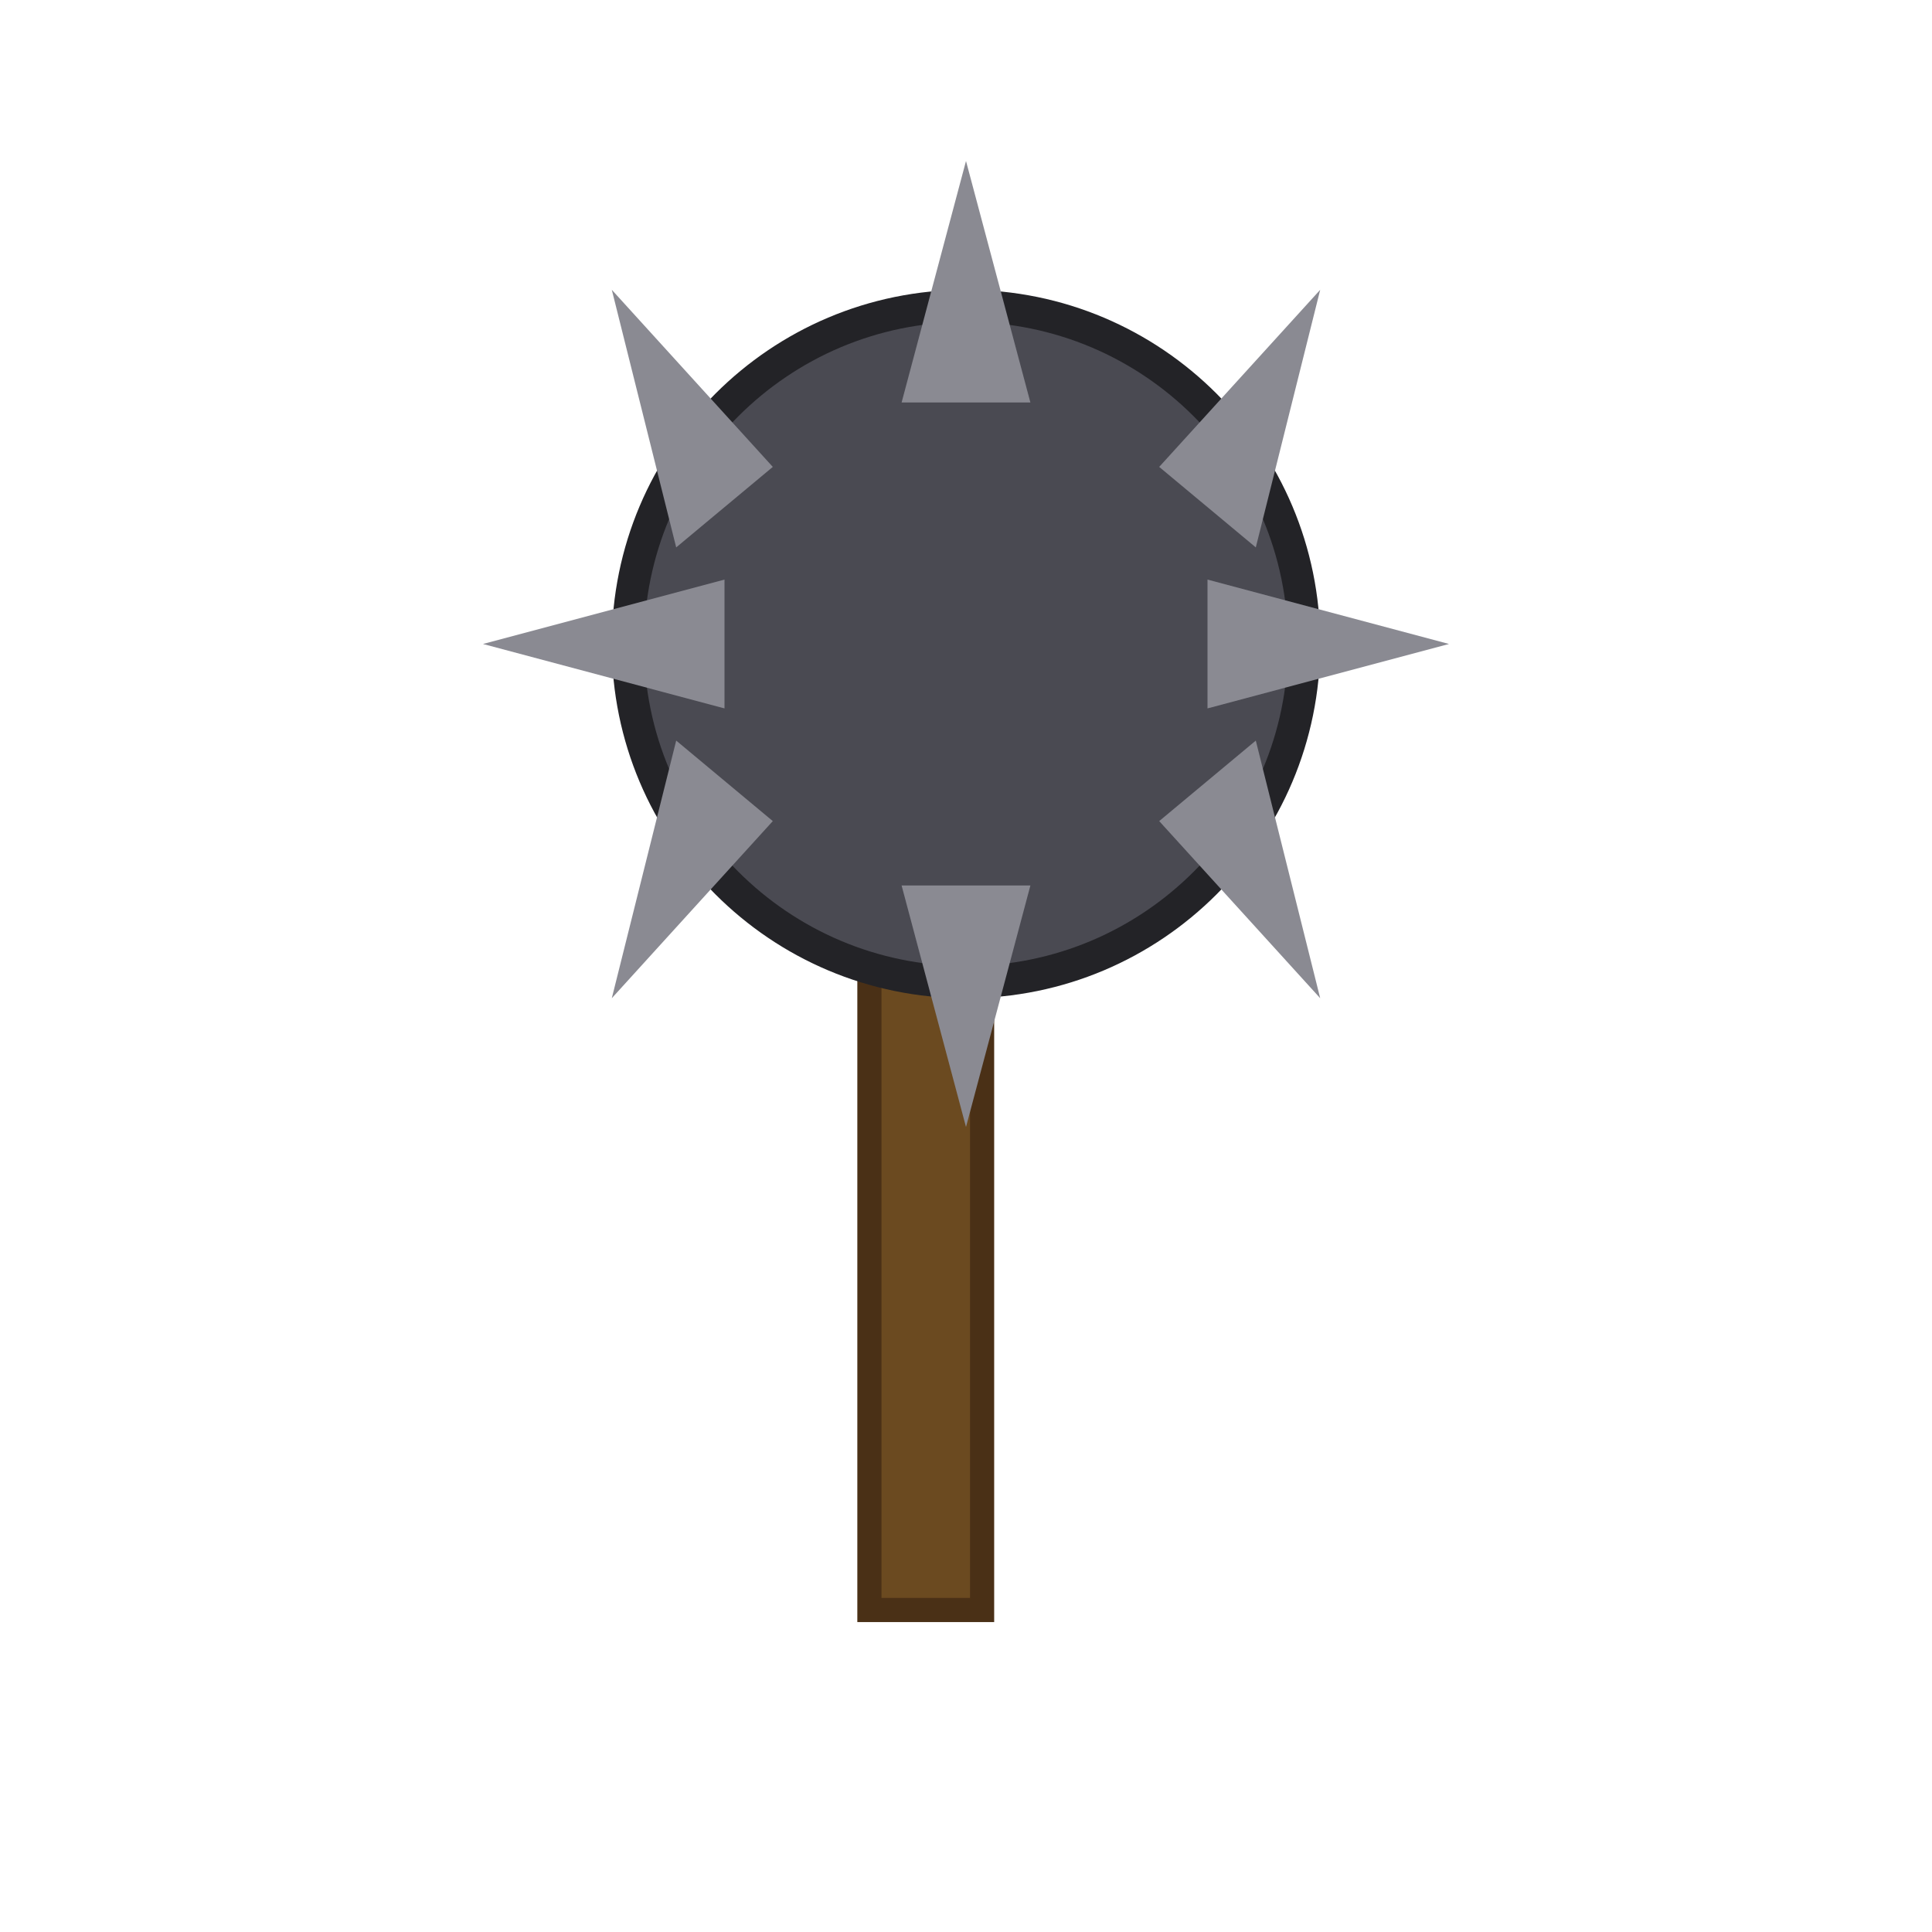
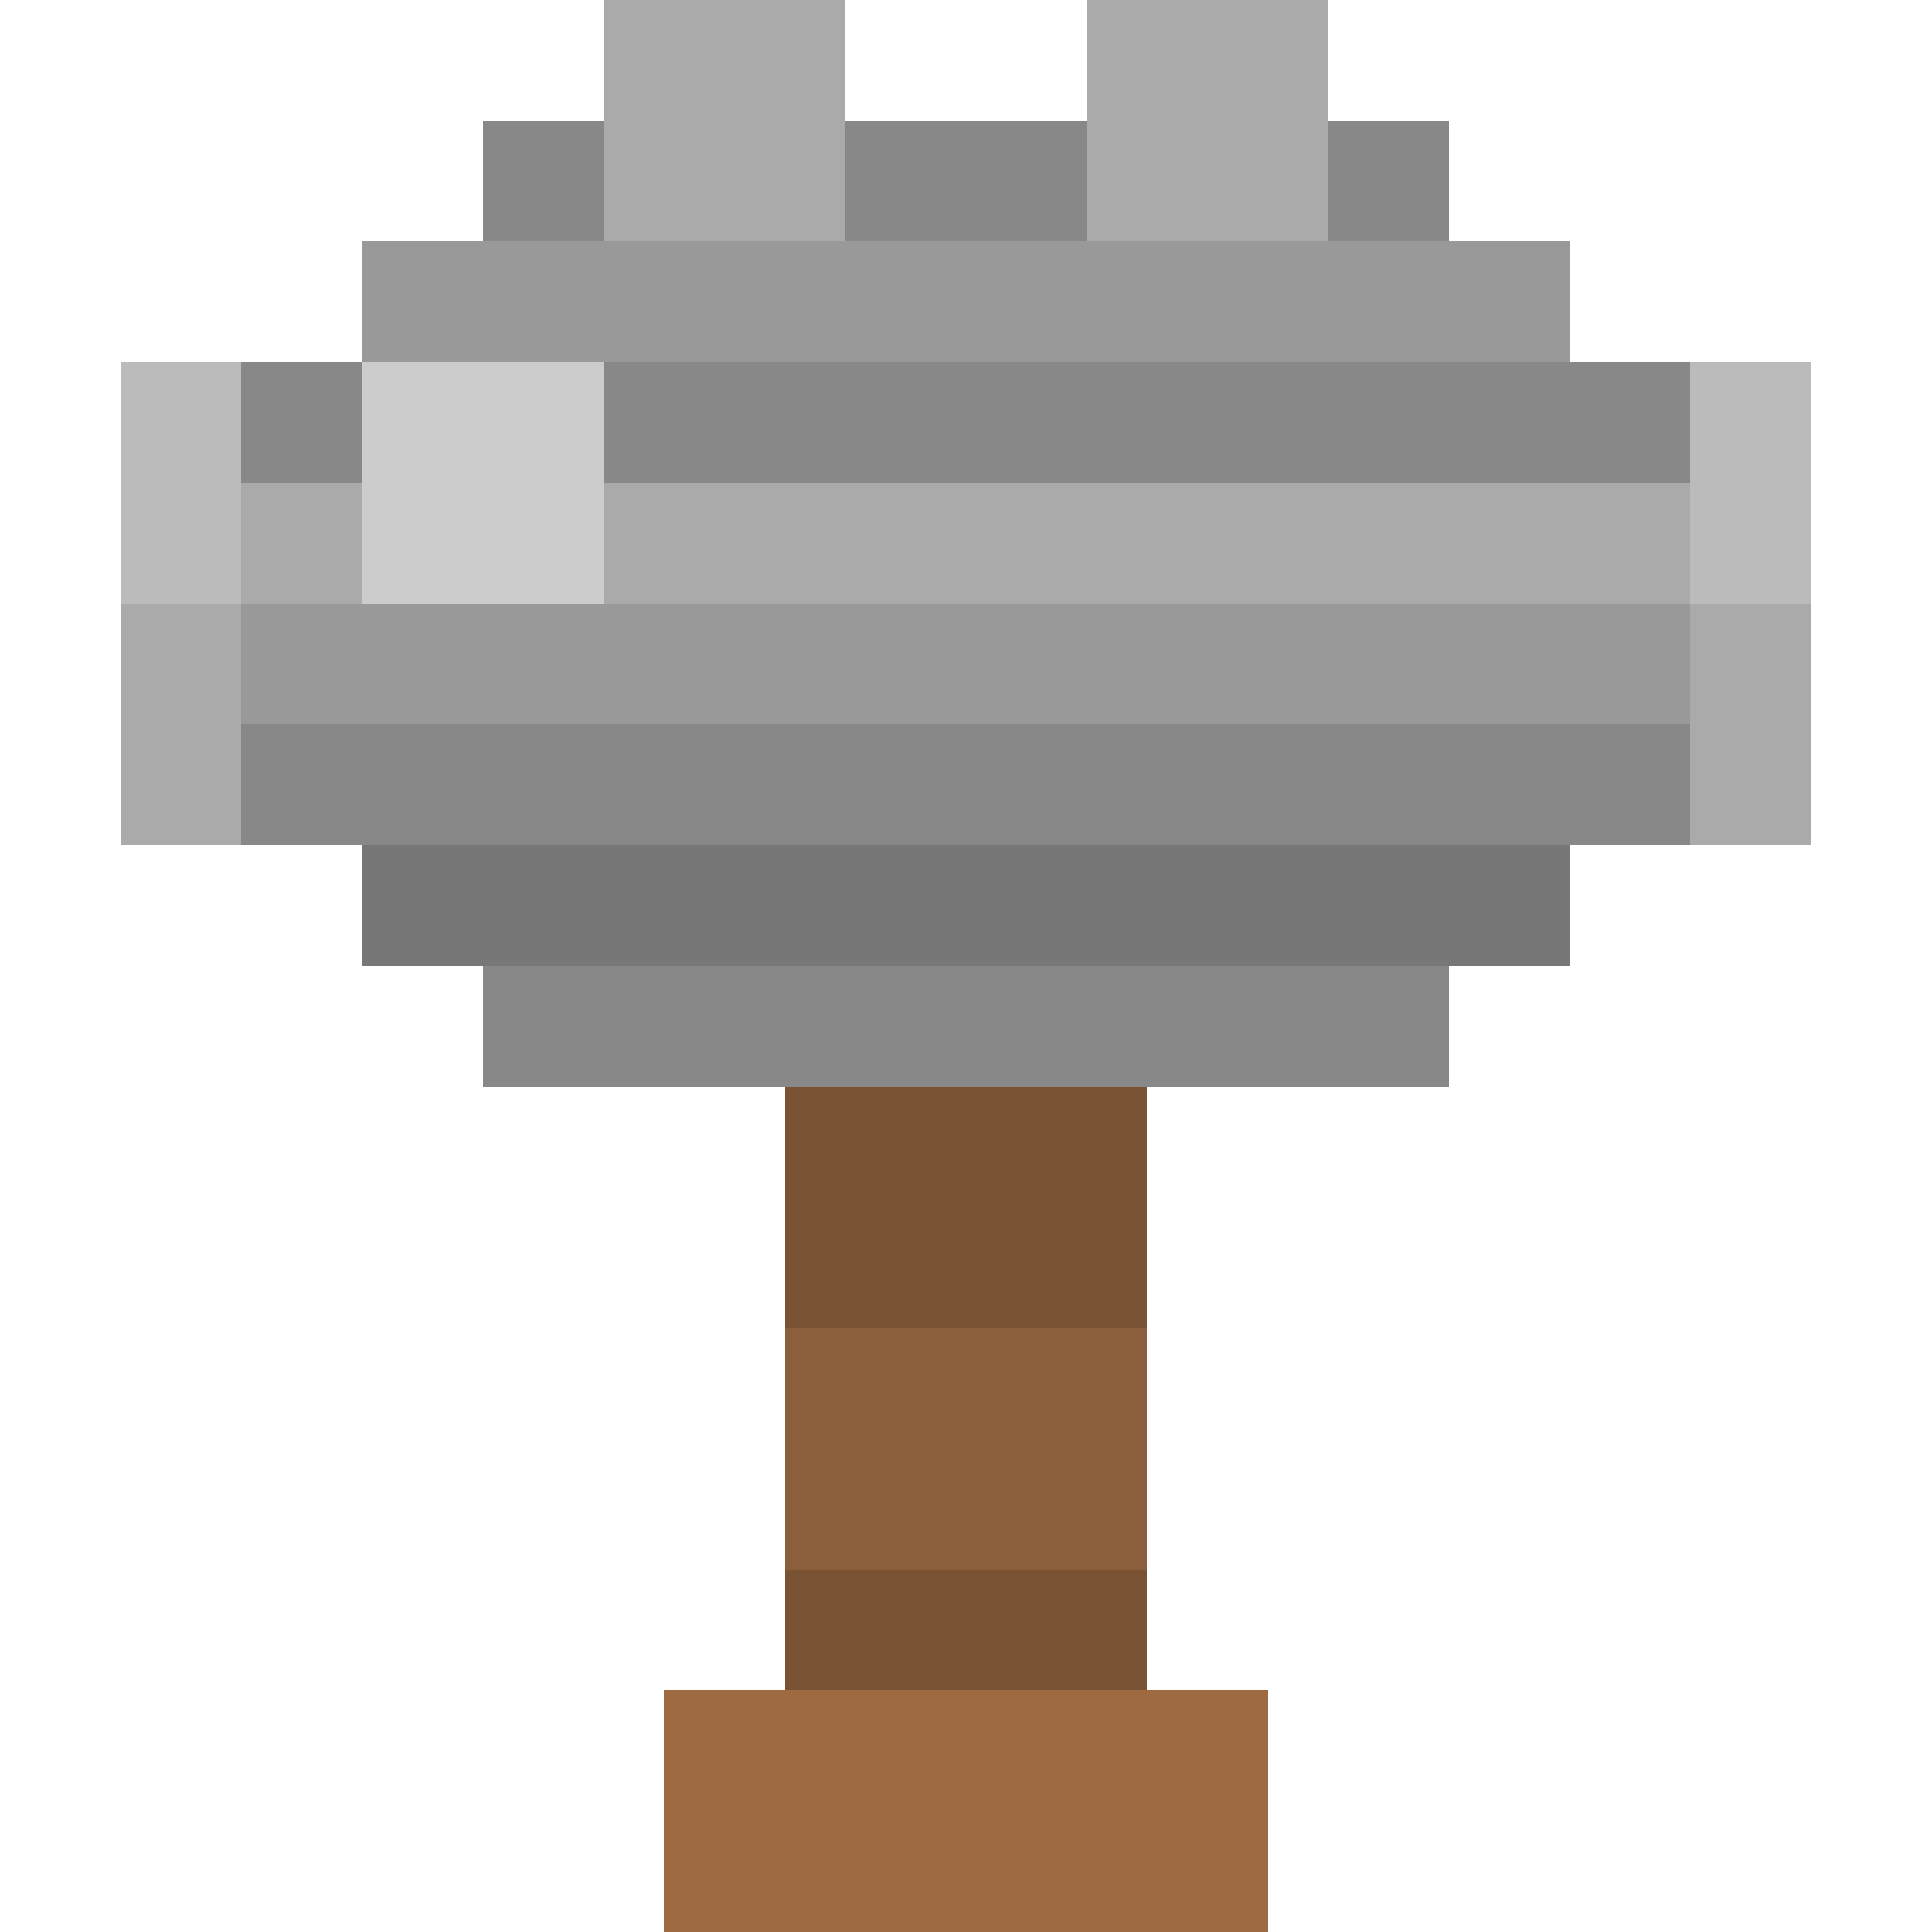
- <svg xmlns="http://www.w3.org/2000/svg" width="48" height="48" viewBox="0 0 240 240">
-   <rect x="108" y="110" width="14" height="90" transform="rotate(0 115 120)" fill="#6b4a20" stroke="#4a3016" stroke-width="3" />
-   <circle cx="120" cy="80" r="42" fill="#4a4a52" stroke="#232327" stroke-width="4" />
-   <polygon points="120,20 128,50 112,50" fill="#8a8a92" />
-   <polygon points="120,140 128,110 112,110" fill="#8a8a92" />
-   <polygon points="60,80 90,72 90,88" fill="#8a8a92" />
-   <polygon points="180,80 150,72 150,88" fill="#8a8a92" />
-   <polygon points="76,36 96,58 84,68" fill="#8a8a92" />
-   <polygon points="164,36 144,58 156,68" fill="#8a8a92" />
-   <polygon points="76,124 96,102 84,92" fill="#8a8a92" />
-   <polygon points="164,124 144,102 156,92" fill="#8a8a92" />
+ <svg xmlns="http://www.w3.org/2000/svg" viewBox="0 0 32 32" width="32" height="32" shape-rendering="crispEdges">
+   <rect x="8" y="2" width="16" height="2" fill="#888888" />
+   <rect x="6" y="4" width="20" height="2" fill="#999999" />
+   <rect x="4" y="6" width="24" height="2" fill="#888888" />
+   <rect x="4" y="8" width="24" height="2" fill="#aaaaaa" />
+   <rect x="4" y="10" width="24" height="2" fill="#999999" />
+   <rect x="4" y="12" width="24" height="2" fill="#888888" />
+   <rect x="6" y="14" width="20" height="2" fill="#777777" />
+   <rect x="8" y="16" width="16" height="2" fill="#888888" />
+   <rect x="2" y="6" width="2" height="4" fill="#bbbbbb" />
+   <rect x="28" y="6" width="2" height="4" fill="#bbbbbb" />
+   <rect x="2" y="10" width="2" height="4" fill="#aaaaaa" />
+   <rect x="28" y="10" width="2" height="4" fill="#aaaaaa" />
+   <rect x="10" y="0" width="4" height="4" fill="#aaaaaa" />
+   <rect x="18" y="0" width="4" height="4" fill="#aaaaaa" />
+   <rect x="6" y="6" width="4" height="4" fill="#cccccc" />
+   <rect x="13" y="18" width="6" height="4" fill="#7a5234" />
+   <rect x="13" y="22" width="6" height="4" fill="#8b5e3c" />
+   <rect x="13" y="26" width="6" height="4" fill="#7a5234" />
+   <rect x="11" y="28" width="10" height="4" fill="#9e6a42" />
</svg>
